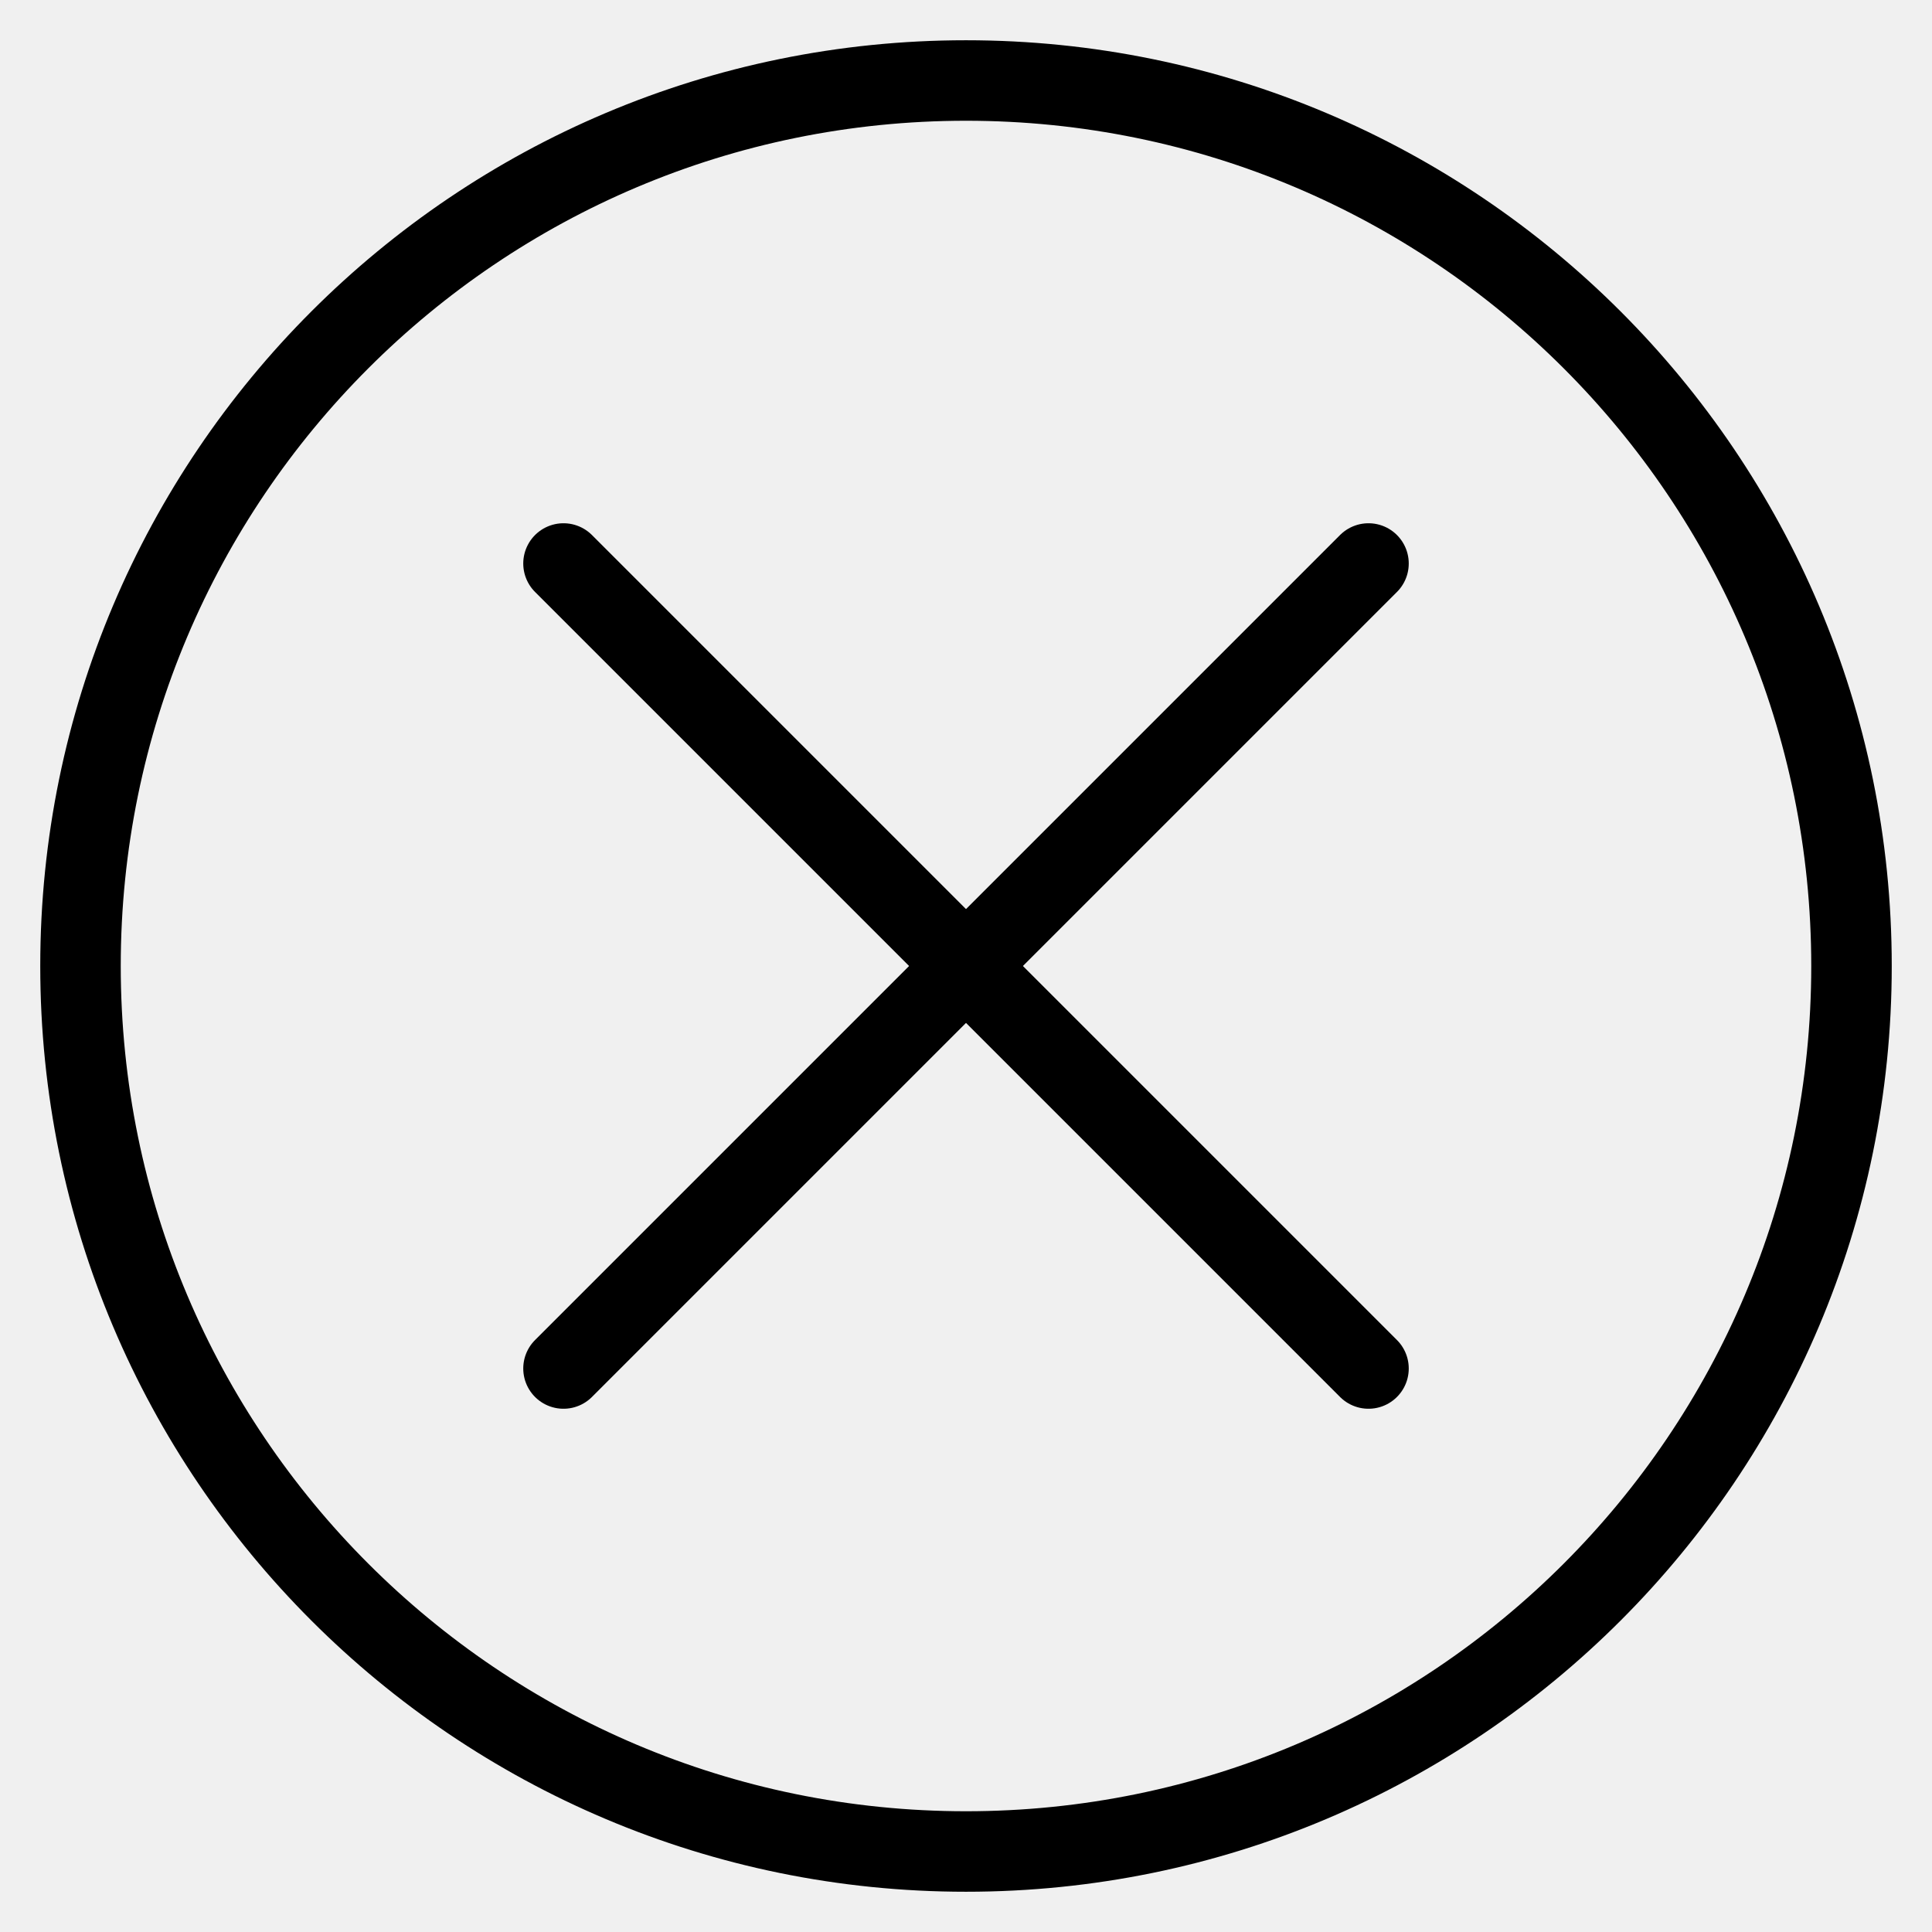
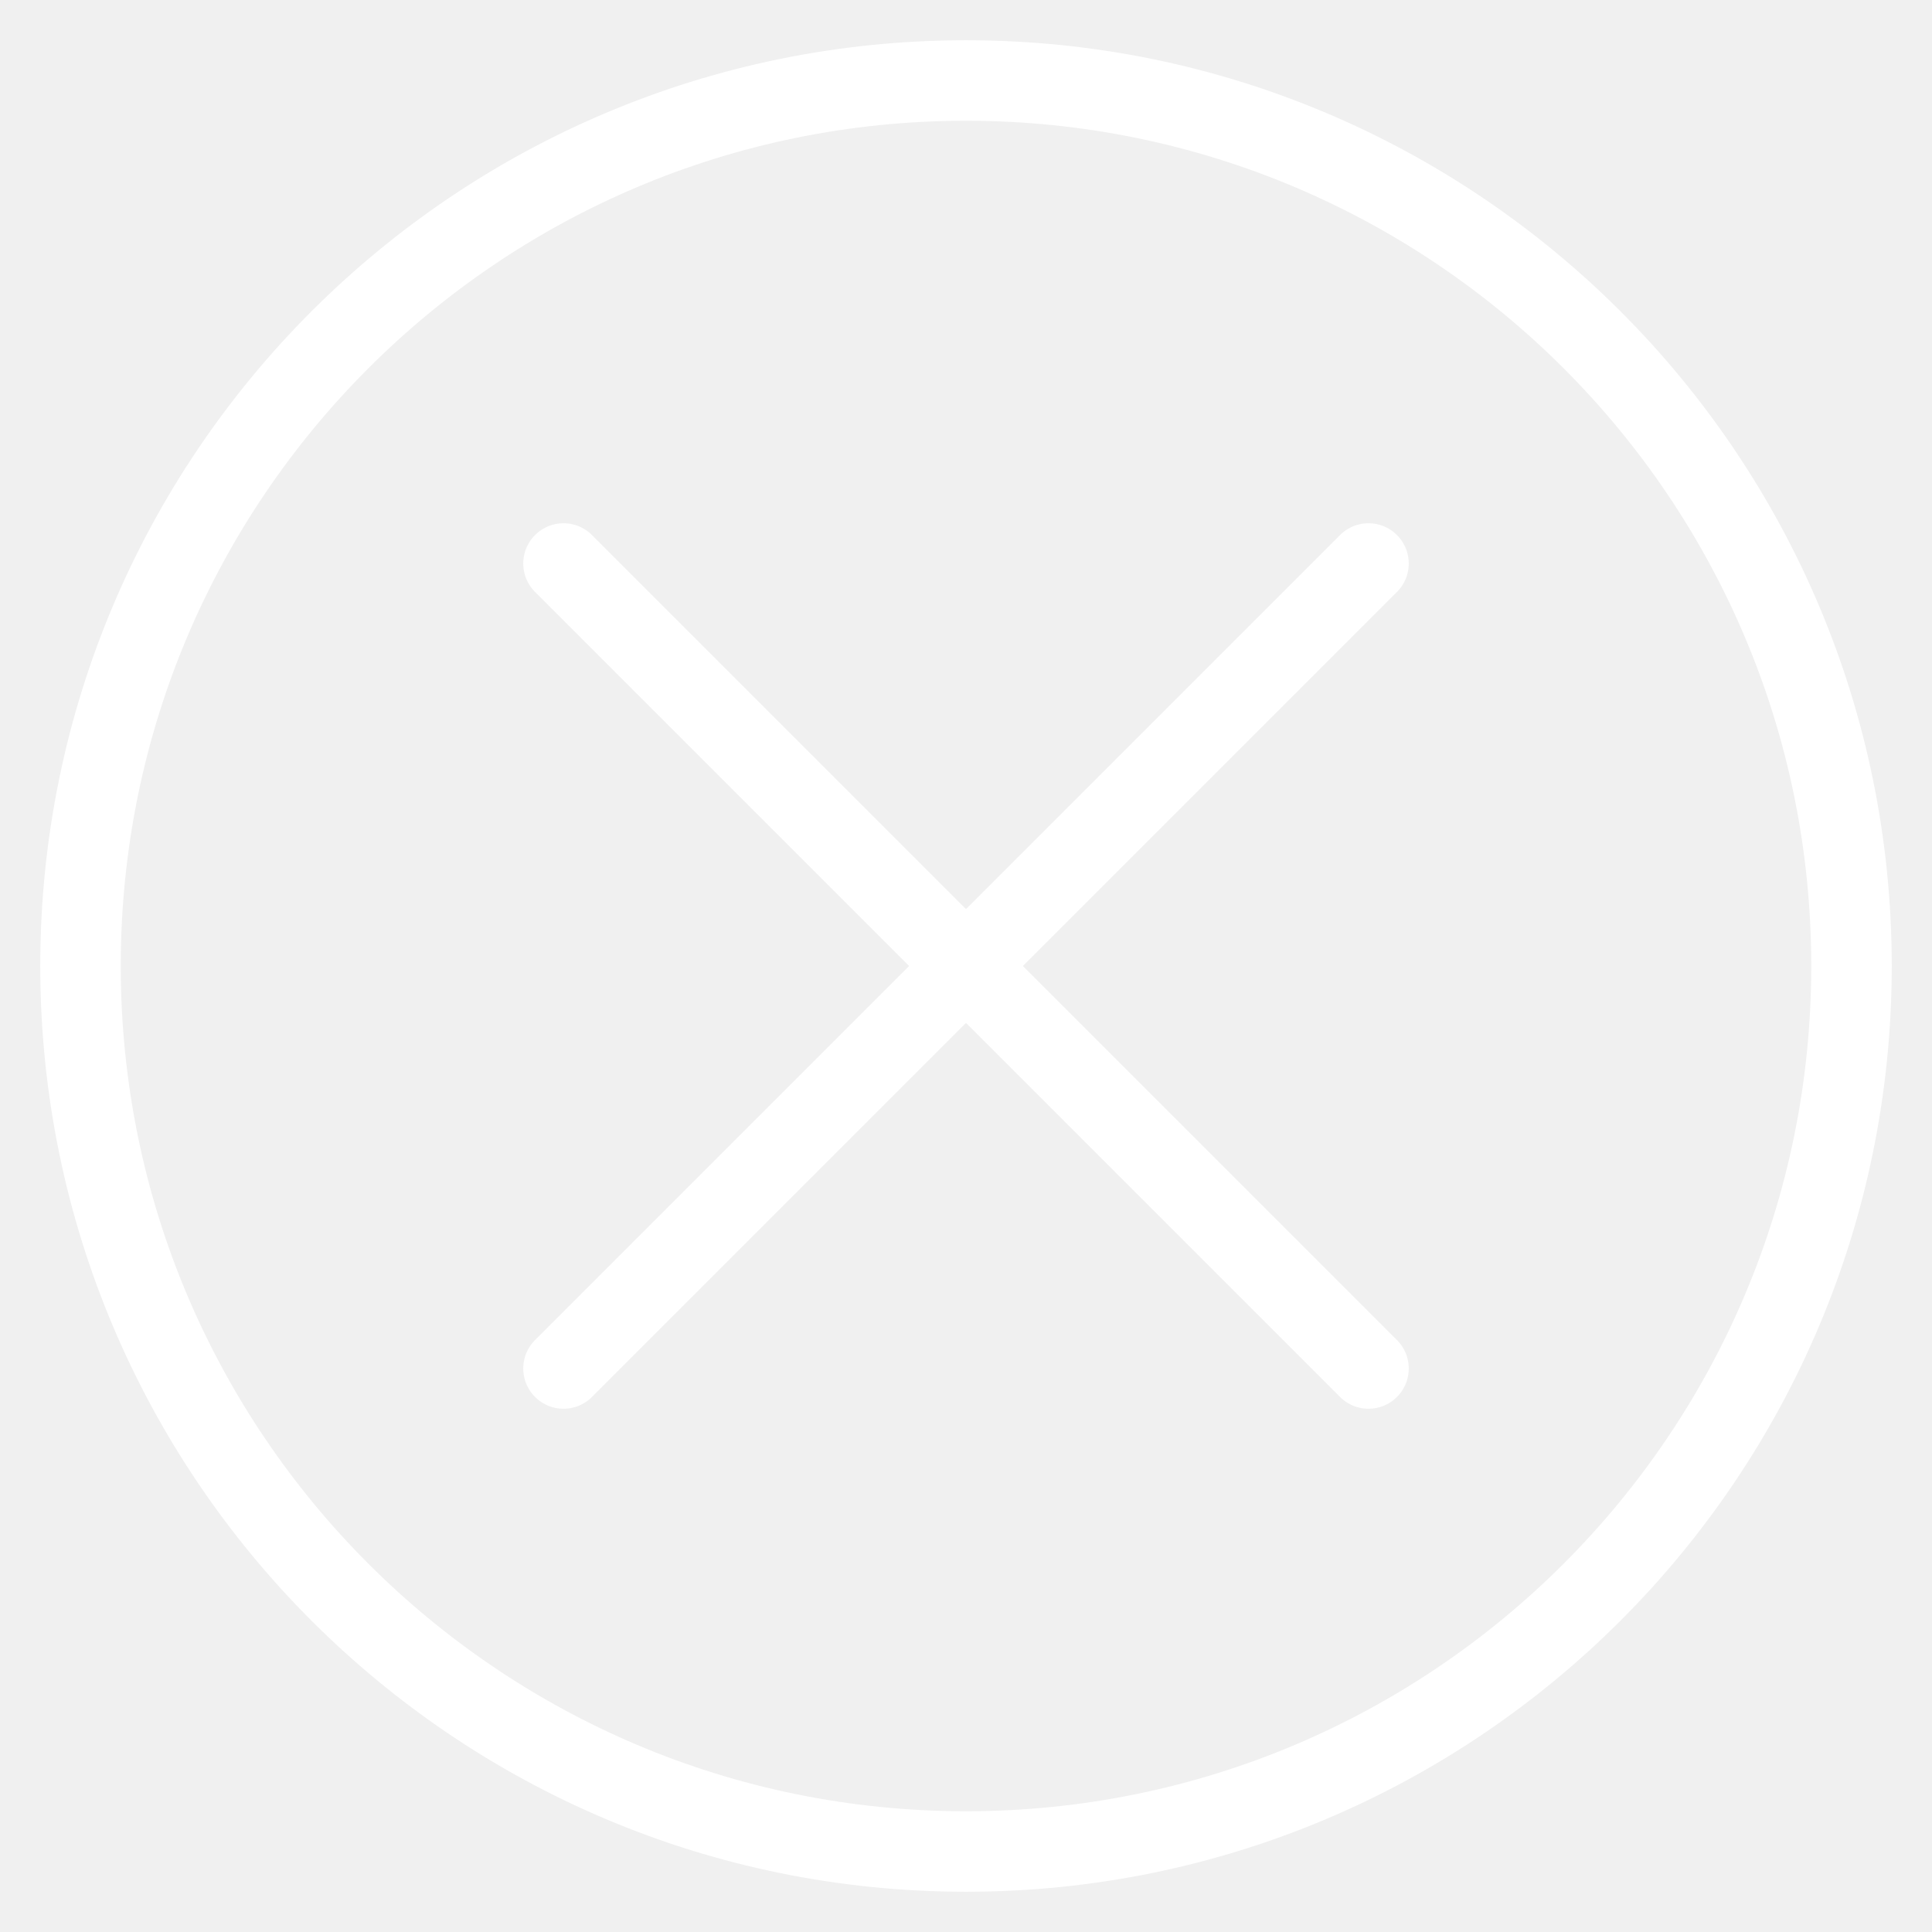
<svg xmlns="http://www.w3.org/2000/svg" width="24" height="24" viewBox="0 0 24 24" fill="none">
-   <path d="M12 23C18.075 23 23 18.075 23 12C23 5.925 18.075 1 12 1C5.925 1 1 5.925 1 12C1 18.075 5.925 23 12 23Z" stroke="black" stroke-linecap="round" stroke-linejoin="round" />
-   <path d="M7 7L17 17" stroke="black" stroke-linecap="round" stroke-linejoin="round" />
-   <path d="M17 7L7 17" stroke="black" stroke-linecap="round" stroke-linejoin="round" />
+   <path d="M12 23C18.075 23 23 18.075 23 12C23 5.925 18.075 1 12 1C5.925 1 1 5.925 1 12C1 18.075 5.925 23 12 23Z" stroke="white" stroke-linecap="round" stroke-linejoin="round" />
+   <path d="M7 7L17 17" stroke="white" stroke-linecap="round" stroke-linejoin="round" />
+   <path d="M17 7L7 17" stroke="white" stroke-linecap="round" stroke-linejoin="round" />
</svg>
